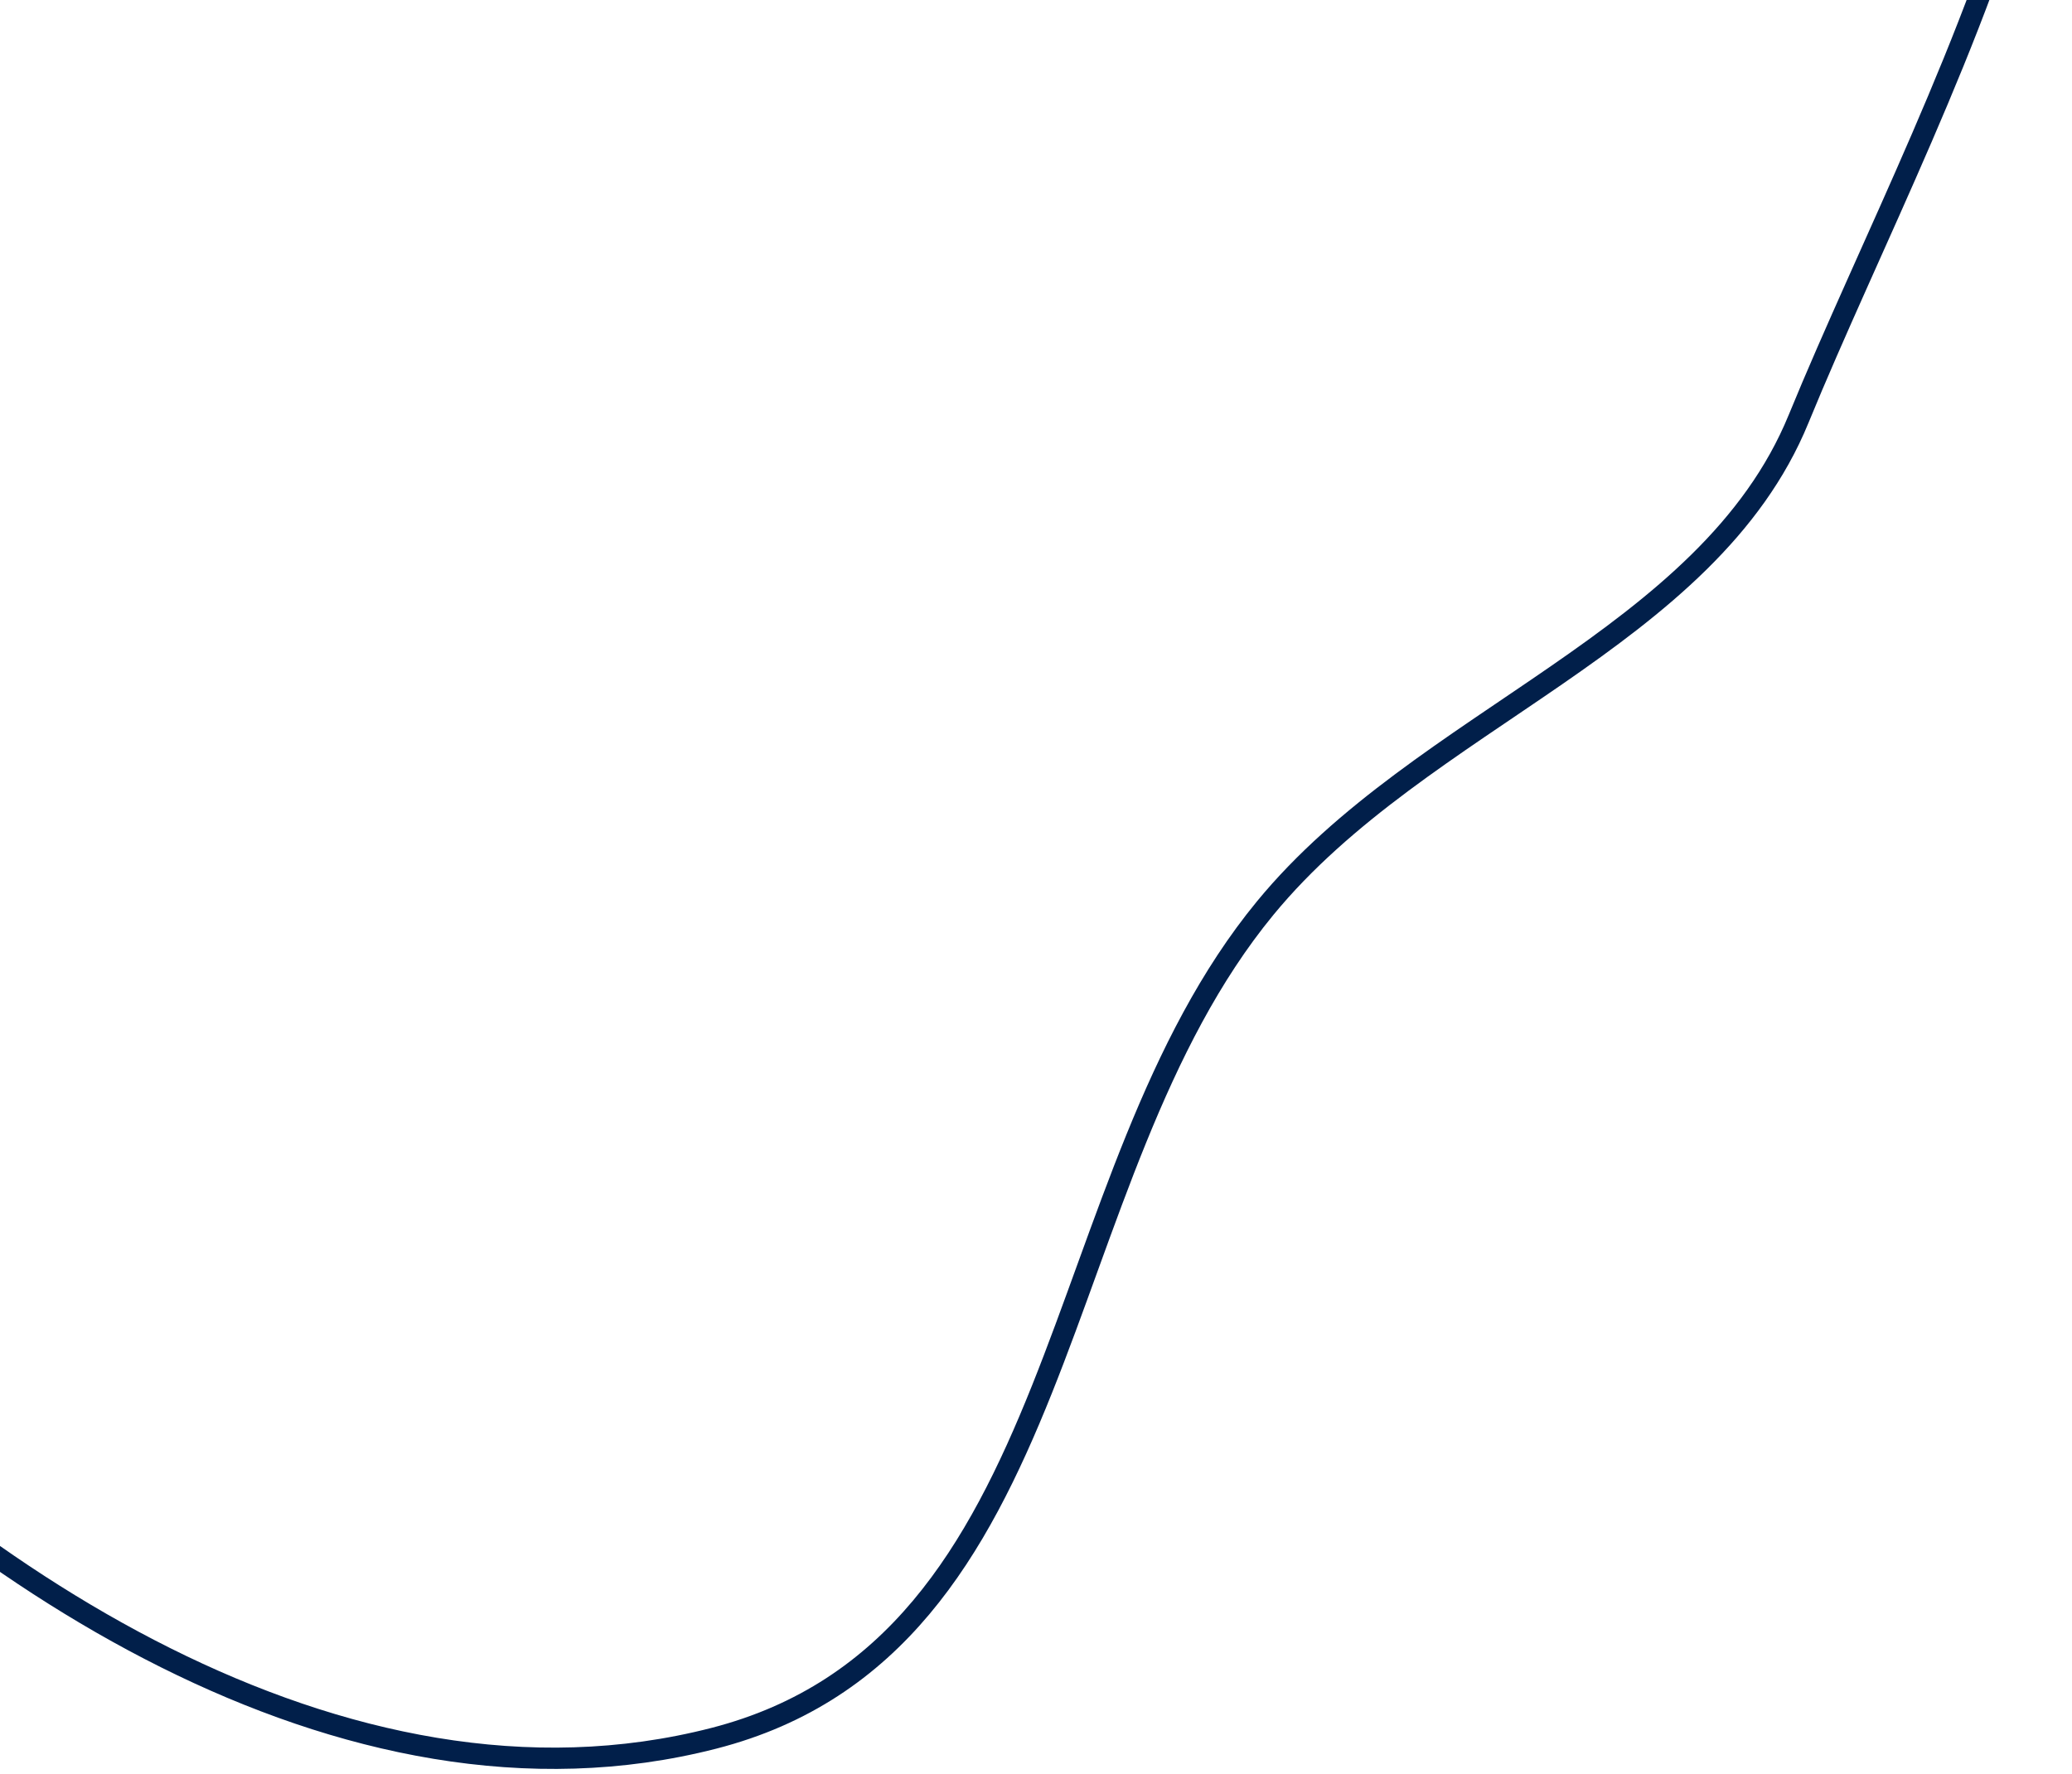
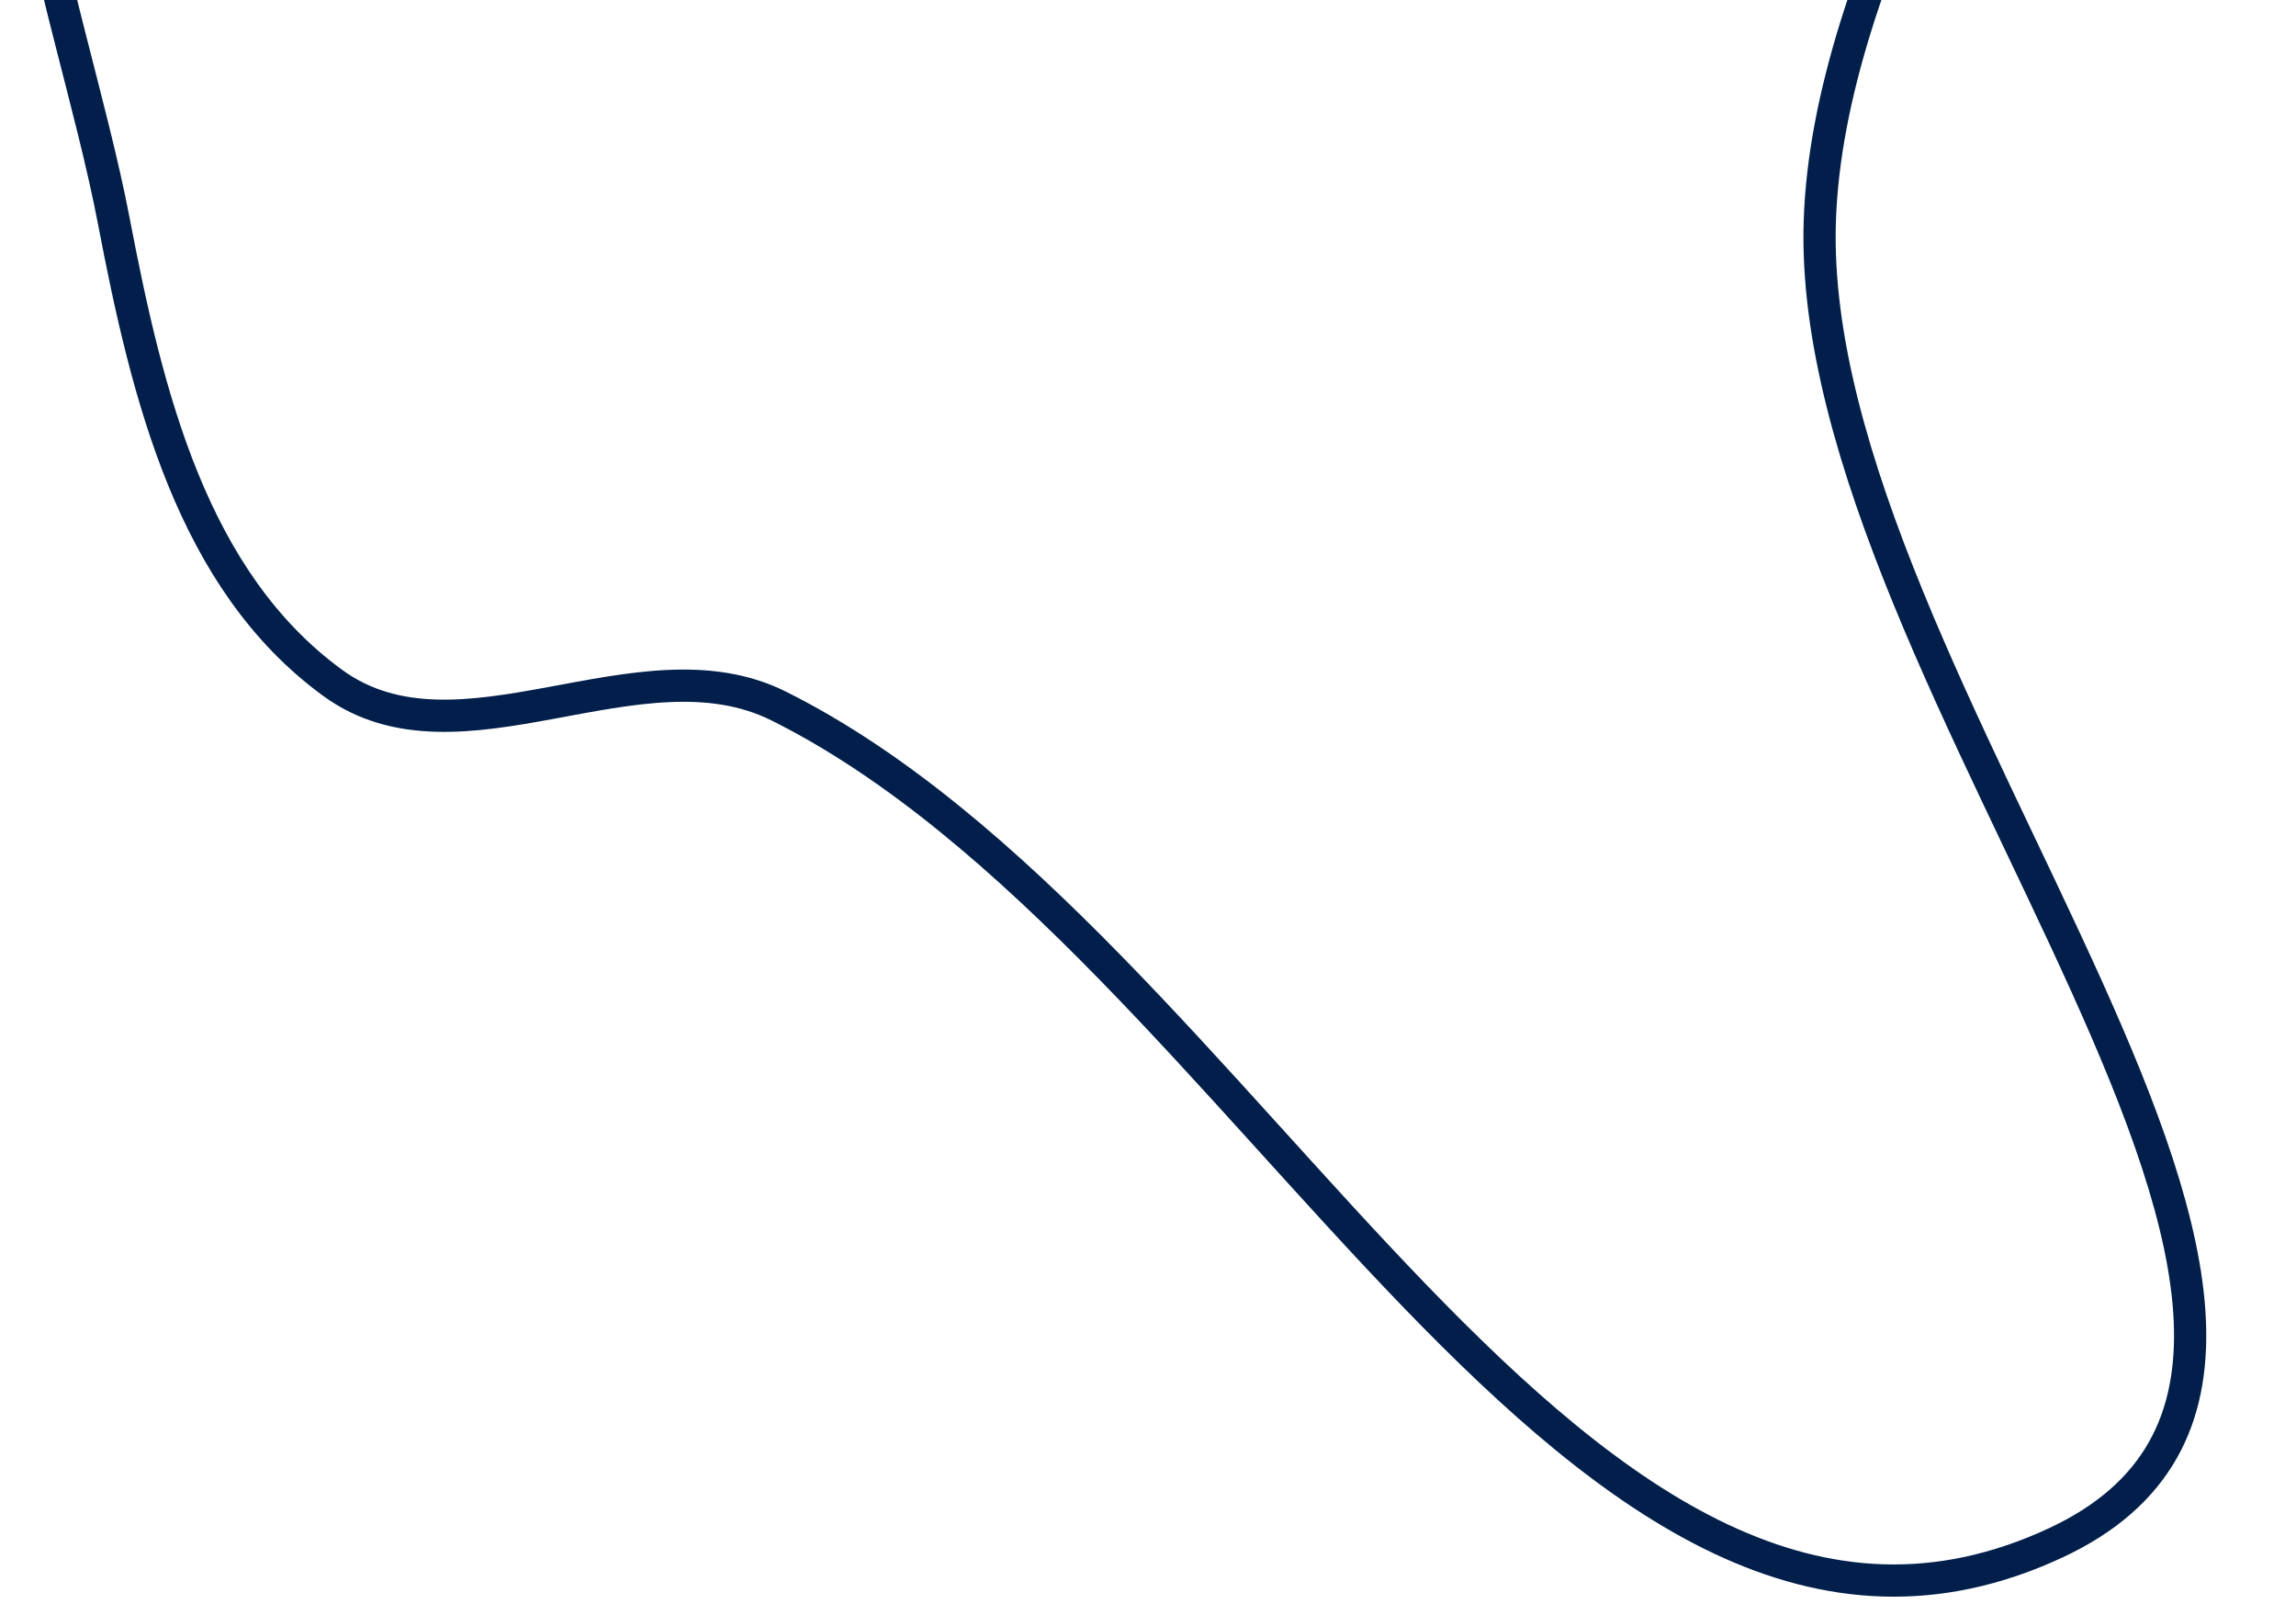
- <svg xmlns="http://www.w3.org/2000/svg" width="389" height="333" viewBox="0 0 389 333" fill="none">
-   <path fill-rule="evenodd" clip-rule="evenodd" d="M-92.469 78.656C-100.96 7.566 -168.986 -93.129 -98.399 -127.58C-20.608 -165.546 45.244 -33.737 133.999 -31.873C217.832 -30.114 284.116 -156.872 355.657 -118.048C421.4 -82.371 363.984 14.379 337.673 78.656C320.631 120.288 266.945 134.747 237.53 170.532C195.887 221.193 201.877 309.006 133.999 326.438C64.466 344.294 -8.255 295.25 -53.853 245.36C-95.716 199.558 -85.464 137.302 -92.469 78.656Z" stroke="#011F4A" stroke-width="4" />
+ <svg xmlns="http://www.w3.org/2000/svg" width="285" height="199" viewBox="0 0 285 199" fill="none">
+   <path fill-rule="evenodd" clip-rule="evenodd" d="M14.135 27.465C8.561 -1.631 -8.195 -39.267 13.927 -58.135C36.395 -77.299 69.125 -33.135 96.663 -42.925C161.343 -65.92 205.513 -180.728 266.03 -147.764C319.4 -118.692 227.886 -34.903 225.889 27.465C224.039 85.222 306.107 167.748 255.169 191.457C195.881 219.053 155.221 116.833 96.663 87.615C79.362 78.982 57.004 96.189 41.301 84.744C23.831 72.011 18.29 49.152 14.135 27.465Z" stroke="#011F4A" stroke-width="4" />
</svg>
